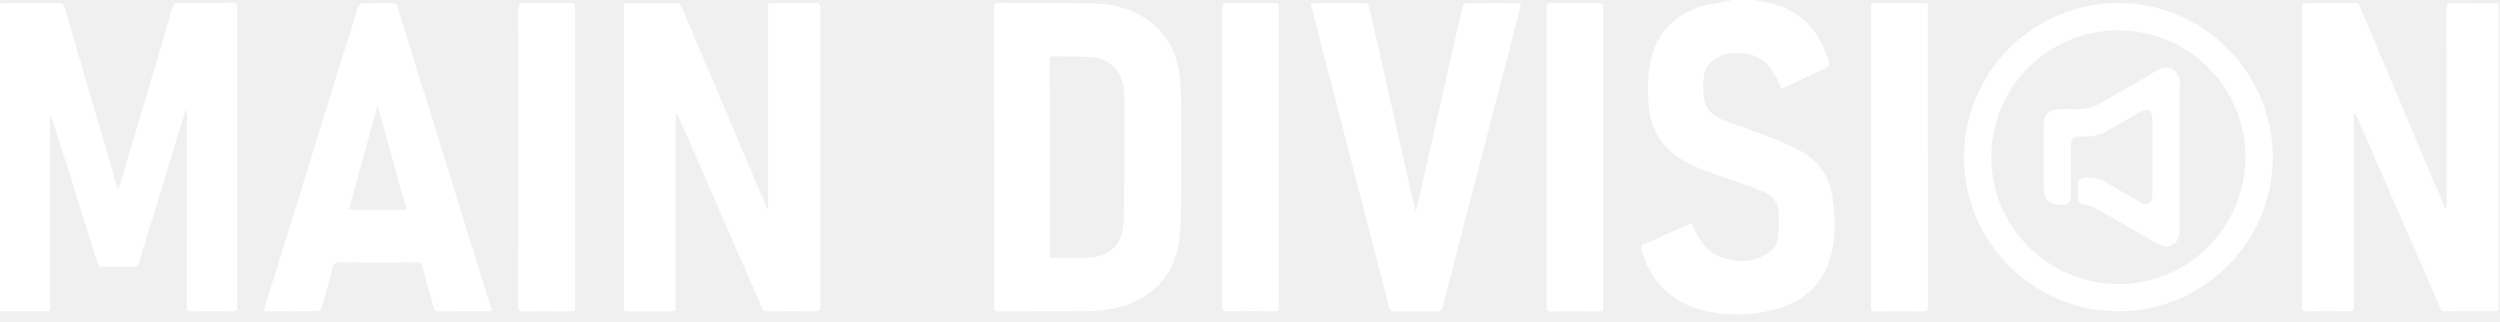
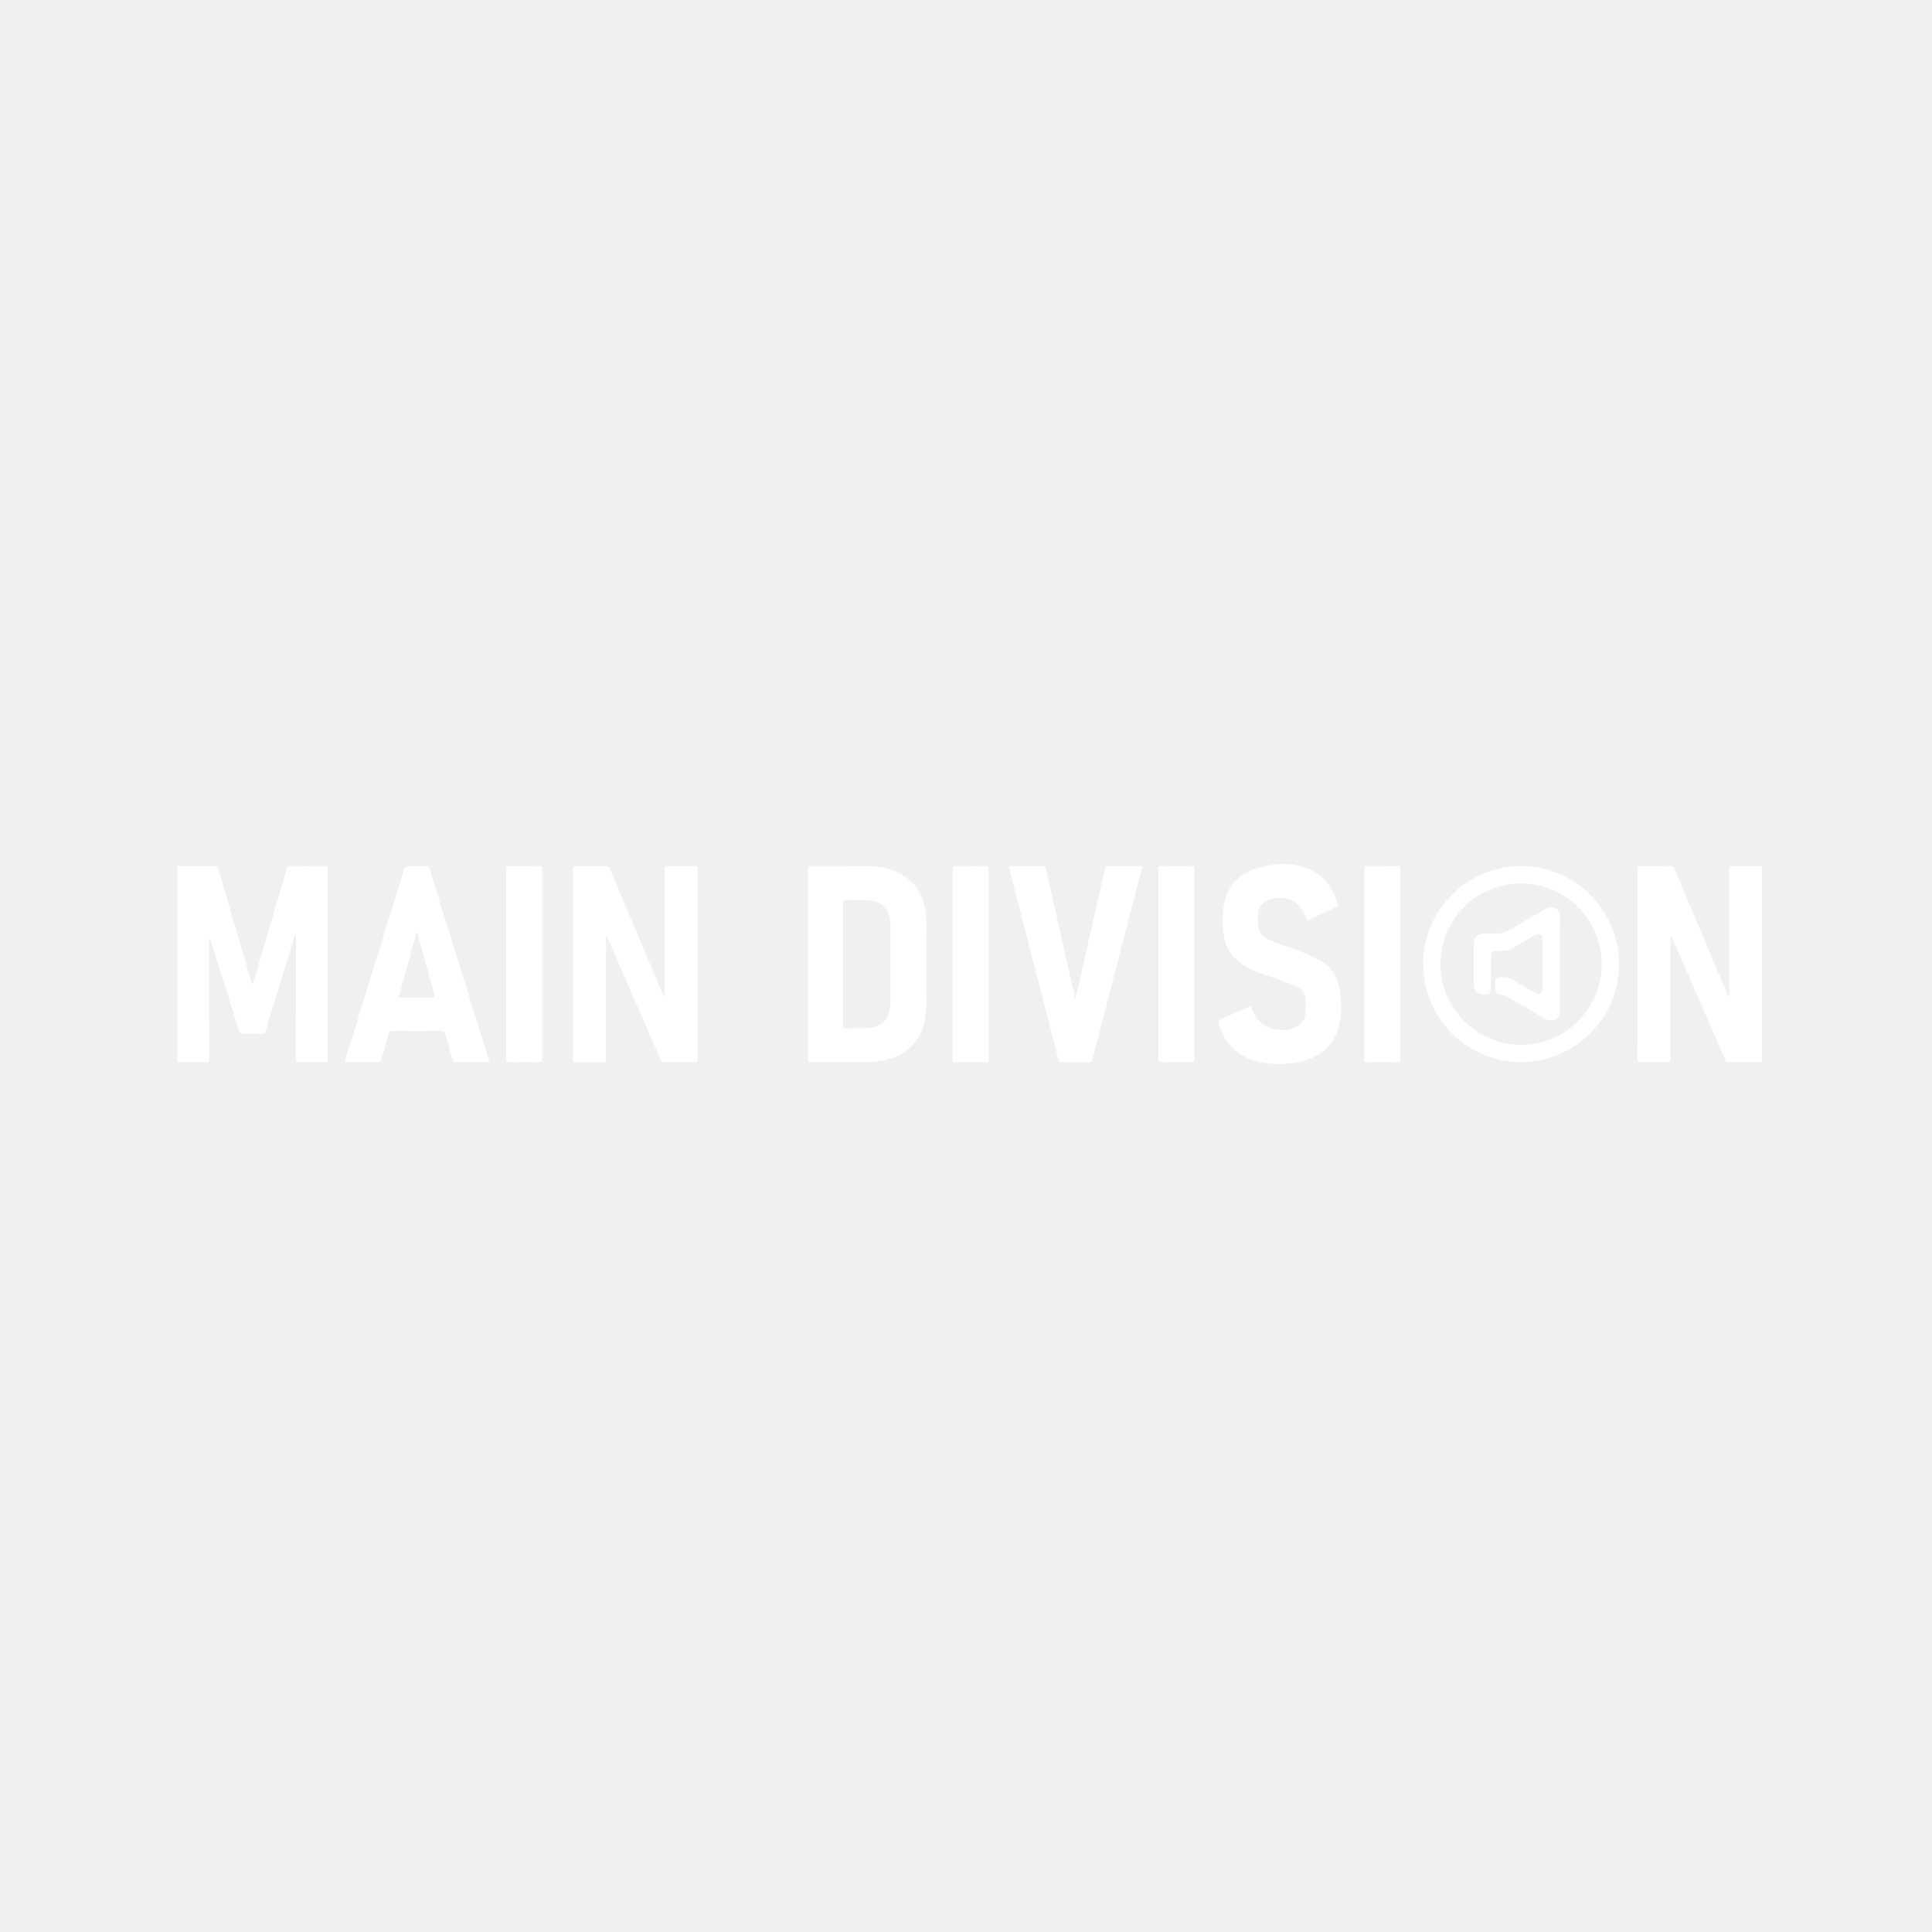
- <svg xmlns="http://www.w3.org/2000/svg" width="342" height="44" viewBox="0 0 342 44" fill="none">
-   <path d="M341.792 42.561C339.378 42.561 336.964 42.55 334.549 42.584C334.122 42.584 333.954 42.404 333.808 42.067C332.213 38.395 330.608 34.723 329.002 31.051C326.767 25.93 324.532 20.798 322.297 15.677C322.264 15.61 322.23 15.553 322.062 15.486C322.039 15.666 322.005 15.845 322.005 16.025C322.005 24.616 322.005 33.196 322.005 41.786C322.005 42.584 322.005 42.584 321.208 42.584C319.322 42.584 317.424 42.55 315.537 42.595C314.919 42.606 314.897 42.348 314.897 41.865C314.908 30.074 314.908 18.271 314.908 6.48C314.908 4.571 314.908 2.673 314.908 0.764C314.908 0.674 314.931 0.584 314.942 0.46C315.122 0.449 315.29 0.427 315.447 0.427C317.637 0.427 319.827 0.438 322.017 0.416C322.455 0.416 322.679 0.55 322.848 0.955C325.397 6.996 327.957 13.038 330.518 19.08C331.832 22.19 333.134 25.29 334.448 28.4C334.459 28.434 334.504 28.445 334.628 28.535C334.65 28.322 334.695 28.165 334.695 28.007C334.695 19.035 334.695 10.051 334.673 1.078C334.673 0.55 334.83 0.416 335.335 0.427C337.48 0.46 339.636 0.449 341.792 0.46C341.792 14.486 341.792 28.524 341.792 42.561Z" fill="white" />
-   <path d="M239.971 0C240.589 0.124 241.206 0.247 241.835 0.371C245.923 1.235 248.562 3.717 249.91 7.625C250.067 8.074 250.359 8.625 250.213 8.973C250.078 9.298 249.449 9.433 249.034 9.635C247.282 10.466 245.519 11.286 243.7 12.139C243.441 11.578 243.205 11.017 242.925 10.477C242.127 8.961 240.993 7.771 239.264 7.434C237.377 7.075 235.502 7.153 234.008 8.58C233.559 9.006 233.177 9.658 233.099 10.253C232.953 11.309 232.964 12.42 233.099 13.476C233.278 14.936 234.323 15.845 235.58 16.362C237.759 17.249 240.016 17.934 242.206 18.788C243.677 19.36 245.137 20 246.518 20.775C248.854 22.089 250.224 24.189 250.651 26.806C251.111 29.636 251.201 32.511 250.37 35.295C249.213 39.192 246.462 41.427 242.577 42.393C240.51 42.909 238.41 43.111 236.288 42.965C232.762 42.73 229.527 41.73 227.079 38.979C225.799 37.541 224.991 35.857 224.53 33.993C224.496 33.847 224.631 33.544 224.755 33.487C226.945 32.499 229.146 31.534 231.414 30.534C231.526 30.77 231.639 30.972 231.728 31.197C232.526 33.128 233.739 34.667 235.805 35.307C237.781 35.924 239.747 35.879 241.6 34.813C242.475 34.307 243.104 33.566 243.217 32.578C243.351 31.343 243.385 30.085 243.295 28.849C243.194 27.513 242.24 26.637 241.094 26.166C239.129 25.357 237.108 24.683 235.097 23.998C232.807 23.212 230.538 22.392 228.663 20.809C226.911 19.327 225.923 17.384 225.631 15.115C225.327 12.791 225.294 10.466 225.844 8.164C226.664 4.705 228.775 2.325 232.088 1.089C233.413 0.595 234.873 0.449 236.277 0.146C236.512 0.09 236.748 0.045 236.984 0C237.95 0 238.961 0 239.971 0Z" fill="white" />
-   <path d="M16.238 25.795C16.429 25.166 16.643 24.537 16.822 23.908C18.541 18.114 20.259 12.33 21.977 6.536C22.527 4.694 23.066 2.852 23.594 1.011C23.706 0.606 23.875 0.404 24.358 0.404C26.828 0.438 29.299 0.427 31.769 0.404C32.263 0.404 32.443 0.505 32.443 1.044C32.432 14.666 32.432 28.299 32.443 41.921C32.443 42.415 32.342 42.606 31.803 42.595C29.928 42.561 28.063 42.572 26.188 42.595C25.75 42.595 25.559 42.516 25.559 42.022C25.582 33.263 25.57 24.515 25.57 15.755C25.57 15.542 25.548 15.329 25.537 15.115C25.492 15.104 25.436 15.104 25.391 15.093C25.155 15.857 24.919 16.631 24.683 17.395C23.257 22.067 21.82 26.738 20.393 31.41C19.933 32.926 19.461 34.442 19.023 35.958C18.9 36.373 18.709 36.52 18.271 36.508C16.867 36.486 15.463 36.486 14.06 36.508C13.655 36.508 13.476 36.385 13.352 35.98C11.511 30.107 9.658 24.245 7.805 18.383C7.546 17.552 7.299 16.721 6.918 15.879C6.895 16.059 6.85 16.238 6.85 16.407C6.85 24.953 6.85 33.499 6.861 42.056C6.861 42.314 6.918 42.584 6.491 42.584C4.346 42.572 2.19 42.584 0 42.584C0 28.535 0 14.509 0 0.449C0.202 0.438 0.382 0.427 0.561 0.427C3.066 0.427 5.57 0.438 8.085 0.416C8.535 0.416 8.703 0.573 8.827 0.977C11.185 9.051 13.554 17.114 15.913 25.189C15.969 25.38 16.025 25.582 16.07 25.773C16.126 25.773 16.182 25.784 16.238 25.795Z" fill="white" />
-   <path d="M105.078 28.558C105.078 19.214 105.078 9.86 105.078 0.46C105.336 0.449 105.516 0.427 105.696 0.427C107.661 0.427 109.626 0.449 111.591 0.416C112.13 0.404 112.231 0.584 112.231 1.089C112.22 14.7 112.22 28.299 112.231 41.91C112.231 42.46 112.063 42.595 111.535 42.595C109.345 42.572 107.156 42.572 104.966 42.595C104.584 42.595 104.393 42.46 104.247 42.135C100.631 33.847 97.015 25.559 93.399 17.283C93.141 16.699 92.882 16.104 92.624 15.52C92.579 15.531 92.523 15.531 92.478 15.542C92.467 15.733 92.433 15.913 92.433 16.104C92.433 24.672 92.433 33.24 92.433 41.809C92.433 42.606 92.433 42.606 91.636 42.606C89.727 42.606 87.818 42.595 85.909 42.617C85.46 42.617 85.336 42.483 85.336 42.045C85.347 28.367 85.347 14.678 85.336 0.999C85.336 0.595 85.426 0.449 85.864 0.449C88.087 0.472 90.311 0.46 92.546 0.449C92.916 0.449 93.096 0.573 93.242 0.921C96.757 9.231 100.272 17.541 103.798 25.84C104.191 26.761 104.573 27.682 104.966 28.602C104.988 28.569 105.033 28.558 105.078 28.558Z" fill="white" />
-   <path d="M136.005 21.483C136.005 14.689 136.005 7.895 135.994 1.101C135.994 0.573 136.117 0.393 136.667 0.404C140.968 0.438 145.27 0.382 149.571 0.472C152.176 0.528 154.68 1.145 156.881 2.65C159.239 4.256 160.666 6.502 161.193 9.276C161.452 10.623 161.553 12.016 161.564 13.386C161.609 18.541 161.609 23.684 161.564 28.838C161.553 30.422 161.485 32.016 161.205 33.566C160.677 36.452 159.206 38.799 156.702 40.439C154.186 42.09 151.345 42.561 148.414 42.572C144.472 42.595 140.519 42.572 136.578 42.595C136.072 42.595 136.005 42.404 136.005 41.966C136.005 35.138 136.005 28.311 136.005 21.483ZM143.585 21.505C143.585 25.896 143.585 30.276 143.585 34.667C143.585 34.981 143.518 35.318 144.034 35.318C145.797 35.284 147.56 35.363 149.301 35.217C151.12 35.06 152.625 34.206 153.31 32.421C153.636 31.556 153.771 30.568 153.771 29.636C153.815 24.223 153.793 18.81 153.793 13.397C153.793 12.937 153.771 12.465 153.714 12.005C153.613 11.095 153.31 10.264 152.726 9.545C151.783 8.4 150.536 7.872 149.099 7.794C147.493 7.715 145.887 7.76 144.27 7.715C143.731 7.704 143.574 7.861 143.574 8.4C143.596 12.768 143.585 17.137 143.585 21.505Z" fill="white" />
-   <path d="M67.278 42.55C67.065 42.561 66.907 42.584 66.739 42.584C64.493 42.584 62.247 42.572 60.001 42.595C59.563 42.595 59.395 42.449 59.294 42.022C58.822 40.203 58.294 38.395 57.811 36.576C57.688 36.104 57.508 35.879 56.947 35.891C53.465 35.924 49.984 35.924 46.514 35.891C45.885 35.879 45.638 36.082 45.492 36.666C45.02 38.507 44.504 40.338 43.976 42.168C43.931 42.337 43.673 42.572 43.516 42.572C41.124 42.595 38.732 42.584 36.329 42.584C36.273 42.584 36.227 42.55 36.093 42.516C36.194 42.135 36.295 41.753 36.407 41.371C38.024 36.16 39.664 30.938 41.281 25.728C42.763 20.944 44.246 16.149 45.728 11.365C46.817 7.861 47.907 4.346 49.018 0.853C49.075 0.674 49.367 0.46 49.557 0.449C50.961 0.416 52.365 0.438 53.769 0.427C54.128 0.427 54.252 0.584 54.352 0.887C56.722 8.523 59.103 16.16 61.483 23.785C63.404 29.961 65.324 36.138 67.244 42.314C67.256 42.359 67.256 42.415 67.278 42.55ZM55.61 28.704C54.296 23.953 53.016 19.282 51.725 14.621C51.68 14.621 51.635 14.633 51.59 14.633C50.299 19.304 49.018 23.976 47.716 28.704C50.377 28.704 52.949 28.704 55.61 28.704Z" fill="white" />
-   <path d="M179.33 0.46C179.543 0.449 179.723 0.427 179.903 0.427C182.149 0.427 184.395 0.438 186.641 0.416C187.056 0.416 187.202 0.539 187.303 0.955C188.718 7.266 190.167 13.577 191.593 19.888C192.244 22.774 192.896 25.672 193.547 28.569C193.558 28.614 193.614 28.647 193.716 28.782C193.862 28.187 193.996 27.682 194.12 27.154C195.524 20.966 196.916 14.79 198.32 8.602C198.904 6.042 199.476 3.47 200.083 0.921C200.128 0.73 200.386 0.449 200.555 0.449C202.991 0.416 205.417 0.427 207.854 0.438C207.91 0.438 207.955 0.472 208.09 0.517C207.899 1.258 207.719 2.01 207.528 2.763C206.181 7.984 204.833 13.195 203.474 18.417C202.205 23.291 200.936 28.165 199.667 33.038C198.904 35.958 198.151 38.889 197.41 41.809C197.208 42.606 197.219 42.606 196.377 42.606C194.502 42.606 192.637 42.595 190.762 42.617C190.335 42.617 190.144 42.505 190.032 42.067C189.078 38.294 188.089 34.521 187.112 30.747C186.147 27.008 185.181 23.279 184.215 19.54C183.238 15.767 182.261 11.993 181.284 8.22C180.655 5.783 180.026 3.347 179.397 0.91C179.375 0.764 179.364 0.64 179.33 0.46Z" fill="white" />
-   <path d="M310.922 21.494C310.944 33.083 301.432 42.584 289.787 42.584C278.153 42.595 268.652 33.094 268.675 21.483C268.697 9.86 278.119 0.449 289.765 0.416C301.376 0.393 310.888 9.86 310.922 21.494ZM307.171 21.528C307.216 12.005 299.445 4.166 289.832 4.155C280.129 4.144 272.459 11.915 272.414 21.449C272.369 30.994 280.185 38.844 289.787 38.867C299.332 38.889 307.126 31.118 307.171 21.528Z" fill="white" />
-   <path d="M70.928 21.494C70.928 14.689 70.939 7.872 70.917 1.067C70.917 0.539 71.074 0.404 71.58 0.416C73.747 0.438 75.914 0.438 78.093 0.416C78.52 0.416 78.677 0.517 78.666 0.977C78.654 14.678 78.654 28.367 78.666 42.067C78.666 42.483 78.553 42.617 78.127 42.606C75.925 42.584 73.713 42.584 71.512 42.606C71.029 42.606 70.917 42.449 70.917 41.989C70.928 35.161 70.928 28.322 70.928 21.494Z" fill="white" />
-   <path d="M219.319 21.505C219.319 28.322 219.319 35.127 219.331 41.944C219.331 42.438 219.23 42.617 218.691 42.606C216.523 42.572 214.356 42.584 212.177 42.606C211.717 42.606 211.571 42.483 211.571 42.011C211.582 28.344 211.582 14.689 211.571 1.022C211.571 0.55 211.706 0.416 212.166 0.416C214.356 0.438 216.546 0.438 218.735 0.416C219.207 0.416 219.331 0.55 219.331 1.011C219.319 7.838 219.319 14.666 219.319 21.505Z" fill="white" />
-   <path d="M263.722 0.494C263.722 0.741 263.722 0.932 263.722 1.134C263.722 14.722 263.722 28.299 263.734 41.887C263.734 42.46 263.588 42.606 263.015 42.606C260.848 42.572 258.68 42.584 256.502 42.606C256.097 42.606 255.951 42.505 255.963 42.078C255.974 28.367 255.974 14.644 255.974 0.932C255.974 0.663 255.951 0.416 256.356 0.416C258.714 0.427 261.072 0.427 263.43 0.427C263.498 0.427 263.565 0.46 263.722 0.494Z" fill="white" />
-   <path d="M167.224 21.483C167.224 14.689 167.224 7.895 167.213 1.101C167.213 0.573 167.336 0.393 167.887 0.404C170.032 0.438 172.188 0.427 174.344 0.404C174.816 0.404 174.939 0.539 174.939 0.999C174.928 14.655 174.928 28.322 174.939 41.977C174.939 42.426 174.838 42.595 174.355 42.584C172.188 42.561 170.02 42.561 167.842 42.584C167.348 42.595 167.213 42.449 167.213 41.955C167.235 35.138 167.224 28.311 167.224 21.483Z" fill="white" />
-   <path d="M298.164 21.505C298.164 24.841 298.164 28.187 298.164 31.522C298.164 32.769 297.558 33.611 296.513 33.679C296.042 33.712 295.514 33.544 295.098 33.308C292.235 31.691 289.405 30.029 286.541 28.412C286.182 28.21 285.744 28.109 285.34 28.052C284.61 27.974 284.261 27.659 284.239 26.907C284.228 26.402 284.228 25.896 284.239 25.391C284.261 24.672 284.598 24.347 285.317 24.29C286.305 24.223 287.204 24.38 288.091 24.93C289.629 25.907 291.246 26.772 292.841 27.682C293.717 28.187 294.436 27.794 294.436 26.806C294.447 23.246 294.447 19.675 294.436 16.115C294.436 15.149 293.717 14.768 292.864 15.25C291.134 16.239 289.416 17.272 287.664 18.226C287.192 18.485 286.62 18.574 286.081 18.653C285.587 18.72 285.07 18.664 284.565 18.664C283.644 18.675 283.307 19.001 283.307 19.911C283.307 22.168 283.307 24.425 283.307 26.682C283.307 27.704 282.992 28.019 281.971 28.019C280.286 28.019 279.59 27.323 279.59 25.638C279.59 22.842 279.59 20.034 279.59 17.238C279.59 15.621 280.297 14.925 281.926 14.914C282.453 14.914 282.981 14.868 283.498 14.925C285.194 15.116 286.653 14.61 288.091 13.712C290.371 12.286 292.774 11.073 295.053 9.635C296.423 8.771 298.243 9.433 298.209 11.488C298.13 14.857 298.164 18.181 298.164 21.505Z" fill="white" />
+ <svg xmlns="http://www.w3.org/2000/svg" width="512" height="512" viewBox="0 0 512 512" fill="none">
+   <path d="M467 281.445C464.033 281.445 461.066 281.431 458.099 281.473C457.575 281.473 457.368 281.251 457.189 280.836C455.229 276.311 453.256 271.786 451.282 267.261C448.536 260.951 445.79 254.627 443.044 248.317C443.003 248.234 442.961 248.165 442.754 248.082C442.727 248.304 442.685 248.525 442.685 248.746C442.685 259.332 442.685 269.904 442.685 280.49C442.685 281.473 442.685 281.473 441.706 281.473C439.387 281.473 437.055 281.431 434.737 281.486C433.978 281.5 433.95 281.182 433.95 280.587C433.964 266.057 433.964 251.514 433.964 236.984C433.964 234.632 433.964 232.293 433.964 229.941C433.964 229.83 433.992 229.72 434.005 229.567C434.226 229.554 434.433 229.526 434.626 229.526C437.317 229.526 440.008 229.54 442.699 229.512C443.237 229.512 443.513 229.678 443.72 230.176C446.853 237.621 449.999 245.066 453.145 252.51C454.76 256.343 456.361 260.163 457.975 263.996C457.989 264.037 458.044 264.051 458.196 264.162C458.224 263.899 458.279 263.705 458.279 263.511C458.279 252.455 458.279 241.385 458.251 230.328C458.251 229.678 458.444 229.512 459.065 229.526C461.701 229.567 464.35 229.554 467 229.567C467 246.851 467 264.148 467 281.445Z" fill="white" />
+   <path d="M341.88 229C342.639 229.152 343.398 229.304 344.171 229.457C349.194 230.522 352.437 233.58 354.093 238.396C354.286 238.949 354.645 239.627 354.466 240.056C354.3 240.458 353.527 240.624 353.017 240.873C350.864 241.897 348.697 242.907 346.462 243.959C346.144 243.267 345.855 242.575 345.51 241.911C344.53 240.042 343.136 238.576 341.011 238.161C338.693 237.718 336.388 237.815 334.553 239.572C334.001 240.098 333.532 240.9 333.435 241.634C333.256 242.935 333.27 244.304 333.435 245.605C333.656 247.404 334.939 248.525 336.485 249.162C339.162 250.255 341.936 251.099 344.627 252.15C346.434 252.856 348.228 253.645 349.925 254.6C352.796 256.219 354.479 258.806 355.004 262.031C355.569 265.518 355.68 269.06 354.659 272.492C353.237 277.294 349.856 280.047 345.082 281.237C342.543 281.874 339.962 282.123 337.354 281.943C333.021 281.652 329.047 280.421 326.039 277.031C324.466 275.259 323.472 273.184 322.906 270.887C322.865 270.707 323.03 270.333 323.182 270.264C325.873 269.046 328.578 267.856 331.365 266.625C331.503 266.915 331.641 267.164 331.752 267.441C332.731 269.821 334.222 271.717 336.761 272.506C339.19 273.267 341.604 273.211 343.881 271.897C344.958 271.274 345.73 270.361 345.868 269.143C346.034 267.621 346.075 266.071 345.965 264.549C345.841 262.902 344.668 261.823 343.26 261.242C340.845 260.246 338.362 259.415 335.891 258.571C333.076 257.603 330.289 256.592 327.984 254.641C325.832 252.815 324.617 250.421 324.259 247.626C323.886 244.761 323.845 241.897 324.521 239.06C325.528 234.798 328.122 231.864 332.193 230.342C333.822 229.733 335.615 229.554 337.34 229.18C337.63 229.111 337.92 229.055 338.21 229C339.397 229 340.638 229 341.88 229Z" fill="white" />
+   <path d="M66.954 260.785C67.189 260.01 67.451 259.235 67.672 258.46C69.783 251.32 71.894 244.194 74.005 237.054C74.682 234.784 75.344 232.515 75.993 230.245C76.131 229.747 76.338 229.498 76.931 229.498C79.967 229.54 83.003 229.526 86.039 229.498C86.646 229.498 86.867 229.623 86.867 230.287C86.853 247.072 86.853 263.871 86.867 280.656C86.867 281.265 86.742 281.5 86.08 281.486C83.775 281.445 81.485 281.459 79.18 281.486C78.642 281.486 78.407 281.39 78.407 280.781C78.435 269.987 78.421 259.208 78.421 248.414C78.421 248.151 78.394 247.888 78.38 247.626C78.325 247.612 78.256 247.612 78.201 247.598C77.911 248.539 77.621 249.494 77.331 250.435C75.579 256.191 73.812 261.948 72.06 267.704C71.494 269.572 70.914 271.44 70.376 273.308C70.225 273.82 69.99 274 69.452 273.986C67.727 273.959 66.002 273.959 64.277 273.986C63.78 273.986 63.559 273.834 63.407 273.336C61.144 266.099 58.867 258.876 56.591 251.652C56.273 250.628 55.97 249.604 55.501 248.567C55.473 248.788 55.418 249.009 55.418 249.217C55.418 259.747 55.418 270.278 55.431 280.822C55.431 281.14 55.501 281.473 54.976 281.473C52.34 281.459 49.691 281.473 47 281.473C47 264.162 47 246.878 47 229.554C47.248 229.54 47.469 229.526 47.69 229.526C50.767 229.526 53.844 229.54 56.936 229.512C57.488 229.512 57.695 229.706 57.846 230.204C60.744 240.153 63.656 250.089 66.554 260.038C66.623 260.273 66.692 260.522 66.747 260.758C66.816 260.758 66.885 260.771 66.954 260.785Z" fill="white" />
+   <path d="M176.121 264.189C176.121 252.676 176.121 241.15 176.121 229.567C176.439 229.554 176.66 229.526 176.88 229.526C179.295 229.526 181.71 229.554 184.125 229.512C184.787 229.498 184.912 229.72 184.912 230.342C184.898 247.114 184.898 263.871 184.912 280.642C184.912 281.32 184.705 281.486 184.056 281.486C181.365 281.459 178.674 281.459 175.983 281.486C175.514 281.486 175.28 281.32 175.1 280.919C170.657 270.707 166.213 260.495 161.77 250.296C161.453 249.577 161.135 248.843 160.818 248.124C160.763 248.138 160.694 248.138 160.638 248.151C160.625 248.387 160.583 248.608 160.583 248.843C160.583 259.401 160.583 269.96 160.583 280.518C160.583 281.5 160.583 281.5 159.603 281.5C157.258 281.5 154.912 281.486 152.566 281.514C152.014 281.514 151.862 281.348 151.862 280.808C151.876 263.954 151.876 247.086 151.862 230.232C151.862 229.733 151.972 229.554 152.511 229.554C155.243 229.581 157.975 229.567 160.721 229.554C161.177 229.554 161.397 229.706 161.577 230.135C165.896 240.375 170.215 250.615 174.548 260.841C175.031 261.975 175.5 263.11 175.983 264.245C176.011 264.203 176.066 264.189 176.121 264.189Z" fill="white" />
+   <path d="M214.125 255.472C214.125 247.1 214.125 238.728 214.111 230.356C214.111 229.706 214.263 229.484 214.939 229.498C220.224 229.54 225.51 229.47 230.795 229.581C233.996 229.65 237.074 230.411 239.778 232.266C242.676 234.244 244.429 237.012 245.077 240.43C245.395 242.09 245.519 243.806 245.533 245.495C245.588 251.846 245.588 258.184 245.533 264.535C245.519 266.486 245.436 268.451 245.091 270.361C244.442 273.917 242.635 276.809 239.557 278.83C236.466 280.864 232.975 281.445 229.373 281.459C224.53 281.486 219.672 281.459 214.829 281.486C214.208 281.486 214.125 281.251 214.125 280.711C214.125 272.298 214.125 263.885 214.125 255.472ZM223.44 255.499C223.44 260.91 223.44 266.306 223.44 271.717C223.44 272.104 223.357 272.52 223.992 272.52C226.158 272.478 228.325 272.575 230.464 272.395C232.699 272.201 234.548 271.15 235.39 268.949C235.79 267.884 235.956 266.666 235.956 265.518C236.011 258.848 235.983 252.178 235.983 245.508C235.983 244.941 235.956 244.36 235.887 243.793C235.763 242.672 235.39 241.648 234.672 240.762C233.513 239.351 231.982 238.7 230.215 238.603C228.242 238.507 226.269 238.562 224.281 238.507C223.619 238.493 223.426 238.686 223.426 239.351C223.454 244.733 223.44 250.116 223.44 255.499Z" fill="white" />
+   <path d="M129.672 281.431C129.41 281.445 129.217 281.473 129.01 281.473C126.25 281.473 123.49 281.459 120.73 281.486C120.192 281.486 119.985 281.306 119.861 280.781C119.281 278.539 118.633 276.311 118.04 274.069C117.888 273.488 117.667 273.211 116.977 273.225C112.699 273.267 108.421 273.267 104.157 273.225C103.385 273.211 103.081 273.46 102.902 274.18C102.322 276.449 101.687 278.705 101.039 280.961C100.983 281.168 100.666 281.459 100.473 281.459C97.534 281.486 94.594 281.473 91.641 281.473C91.572 281.473 91.517 281.431 91.351 281.389C91.476 280.919 91.6 280.449 91.738 279.978C93.725 273.557 95.74 267.123 97.727 260.702C99.548 254.807 101.37 248.899 103.191 243.004C104.53 238.686 105.868 234.355 107.235 230.052C107.304 229.83 107.662 229.567 107.897 229.553C109.622 229.512 111.347 229.54 113.072 229.526C113.513 229.526 113.665 229.72 113.789 230.093C116.701 239.503 119.626 248.912 122.552 258.308C124.912 265.919 127.271 273.53 129.631 281.14C129.645 281.196 129.645 281.265 129.672 281.431ZM115.335 264.369C113.72 258.516 112.147 252.759 110.56 247.017C110.505 247.017 110.45 247.03 110.395 247.03C108.808 252.787 107.235 258.543 105.634 264.369C108.904 264.369 112.064 264.369 115.335 264.369Z" fill="white" />
+   <path d="M267.363 229.567C267.626 229.554 267.846 229.526 268.067 229.526C270.827 229.526 273.587 229.54 276.347 229.512C276.857 229.512 277.037 229.664 277.161 230.176C278.9 237.953 280.68 245.73 282.432 253.507C283.233 257.063 284.033 260.633 284.833 264.203C284.847 264.258 284.916 264.3 285.04 264.466C285.22 263.733 285.385 263.11 285.537 262.46C287.262 254.835 288.973 247.224 290.698 239.6C291.416 236.445 292.12 233.276 292.865 230.135C292.92 229.899 293.237 229.554 293.444 229.554C296.439 229.512 299.419 229.526 302.414 229.54C302.483 229.54 302.538 229.581 302.704 229.637C302.469 230.55 302.248 231.477 302.014 232.404C300.358 238.839 298.702 245.259 297.032 251.694C295.473 257.699 293.913 263.705 292.354 269.711C291.416 273.308 290.491 276.92 289.58 280.518C289.332 281.5 289.346 281.5 288.311 281.5C286.006 281.5 283.716 281.486 281.411 281.514C280.887 281.514 280.652 281.376 280.514 280.836C279.341 276.187 278.127 271.537 276.926 266.888C275.74 262.28 274.553 257.686 273.366 253.078C272.166 248.428 270.965 243.779 269.764 239.129C268.992 236.126 268.219 233.124 267.446 230.121C267.419 229.941 267.405 229.789 267.363 229.567Z" fill="white" />
+   <path d="M429.065 255.485C429.093 269.766 417.405 281.473 403.095 281.473C388.799 281.486 377.124 269.78 377.152 255.472C377.179 241.15 388.757 229.554 403.067 229.512C417.336 229.484 429.024 241.15 429.065 255.485ZM424.456 255.527C424.512 243.793 414.962 234.134 403.15 234.12C391.227 234.106 381.802 243.682 381.747 255.43C381.692 267.192 391.296 276.865 403.095 276.892C414.824 276.92 424.401 267.344 424.456 255.527Z" fill="white" />
+   <path d="M134.157 255.485C134.157 247.1 134.171 238.7 134.144 230.315C134.144 229.664 134.337 229.498 134.958 229.512C137.621 229.54 140.284 229.54 142.961 229.512C143.486 229.512 143.679 229.637 143.665 230.204C143.651 247.086 143.651 263.954 143.665 280.836C143.665 281.348 143.527 281.514 143.003 281.5C140.298 281.473 137.58 281.473 134.875 281.5C134.281 281.5 134.144 281.306 134.144 280.739C134.157 272.326 134.157 263.899 134.157 255.485Z" fill="white" />
+   <path d="M316.503 255.499C316.503 263.899 316.503 272.284 316.517 280.684C316.517 281.293 316.393 281.514 315.73 281.5C313.067 281.459 310.404 281.473 307.727 281.5C307.161 281.5 306.982 281.348 306.982 280.767C306.995 263.926 306.995 247.1 306.982 230.259C306.982 229.678 307.147 229.512 307.713 229.512C310.404 229.54 313.095 229.54 315.786 229.512C316.365 229.512 316.517 229.678 316.517 230.245C316.503 238.659 316.503 247.072 316.503 255.499Z" fill="white" />
+   <path d="M371.066 229.609C371.066 229.913 371.066 230.149 371.066 230.398C371.066 247.141 371.066 263.871 371.08 280.615C371.08 281.32 370.901 281.5 370.197 281.5C367.534 281.459 364.87 281.473 362.193 281.5C361.696 281.5 361.517 281.376 361.531 280.85C361.545 263.954 361.545 247.044 361.545 230.149C361.545 229.816 361.517 229.512 362.014 229.512C364.912 229.526 367.81 229.526 370.707 229.526C370.79 229.526 370.873 229.567 371.066 229.609Z" fill="white" />
+   <path d="M252.488 255.472C252.488 247.1 252.488 238.728 252.474 230.356C252.474 229.706 252.626 229.484 253.302 229.498C255.937 229.54 258.587 229.526 261.236 229.498C261.816 229.498 261.968 229.664 261.968 230.232C261.954 247.058 261.954 263.899 261.968 280.725C261.968 281.279 261.844 281.486 261.25 281.473C258.587 281.445 255.924 281.445 253.247 281.473C252.639 281.486 252.474 281.307 252.474 280.698C252.501 272.298 252.488 263.885 252.488 255.472Z" fill="white" />
+   <path d="M413.389 255.499C413.389 259.609 413.389 263.733 413.389 267.843C413.389 269.379 412.644 270.416 411.36 270.5C410.781 270.541 410.132 270.333 409.622 270.043C406.103 268.05 402.625 266.002 399.106 264.01C398.665 263.761 398.127 263.636 397.63 263.567C396.733 263.47 396.305 263.083 396.278 262.155C396.264 261.533 396.264 260.91 396.278 260.287C396.305 259.402 396.719 259 397.602 258.931C398.817 258.848 399.921 259.042 401.011 259.72C402.901 260.924 404.888 261.989 406.848 263.11C407.924 263.733 408.807 263.249 408.807 262.031C408.821 257.644 408.821 253.244 408.807 248.857C408.807 247.667 407.924 247.197 406.875 247.792C404.75 249.01 402.639 250.283 400.486 251.459C399.907 251.777 399.203 251.888 398.541 251.985C397.933 252.068 397.299 251.999 396.678 251.999C395.546 252.012 395.132 252.414 395.132 253.534C395.132 256.316 395.132 259.097 395.132 261.879C395.132 263.138 394.746 263.525 393.49 263.525C391.42 263.525 390.565 262.667 390.565 260.592C390.565 257.146 390.565 253.687 390.565 250.241C390.565 248.248 391.434 247.391 393.435 247.377C394.083 247.377 394.732 247.321 395.367 247.391C397.45 247.626 399.244 247.003 401.011 245.896C403.812 244.139 406.765 242.644 409.566 240.873C411.25 239.808 413.485 240.624 413.444 243.156C413.347 247.308 413.389 251.403 413.389 255.499Z" fill="white" />
</svg>
